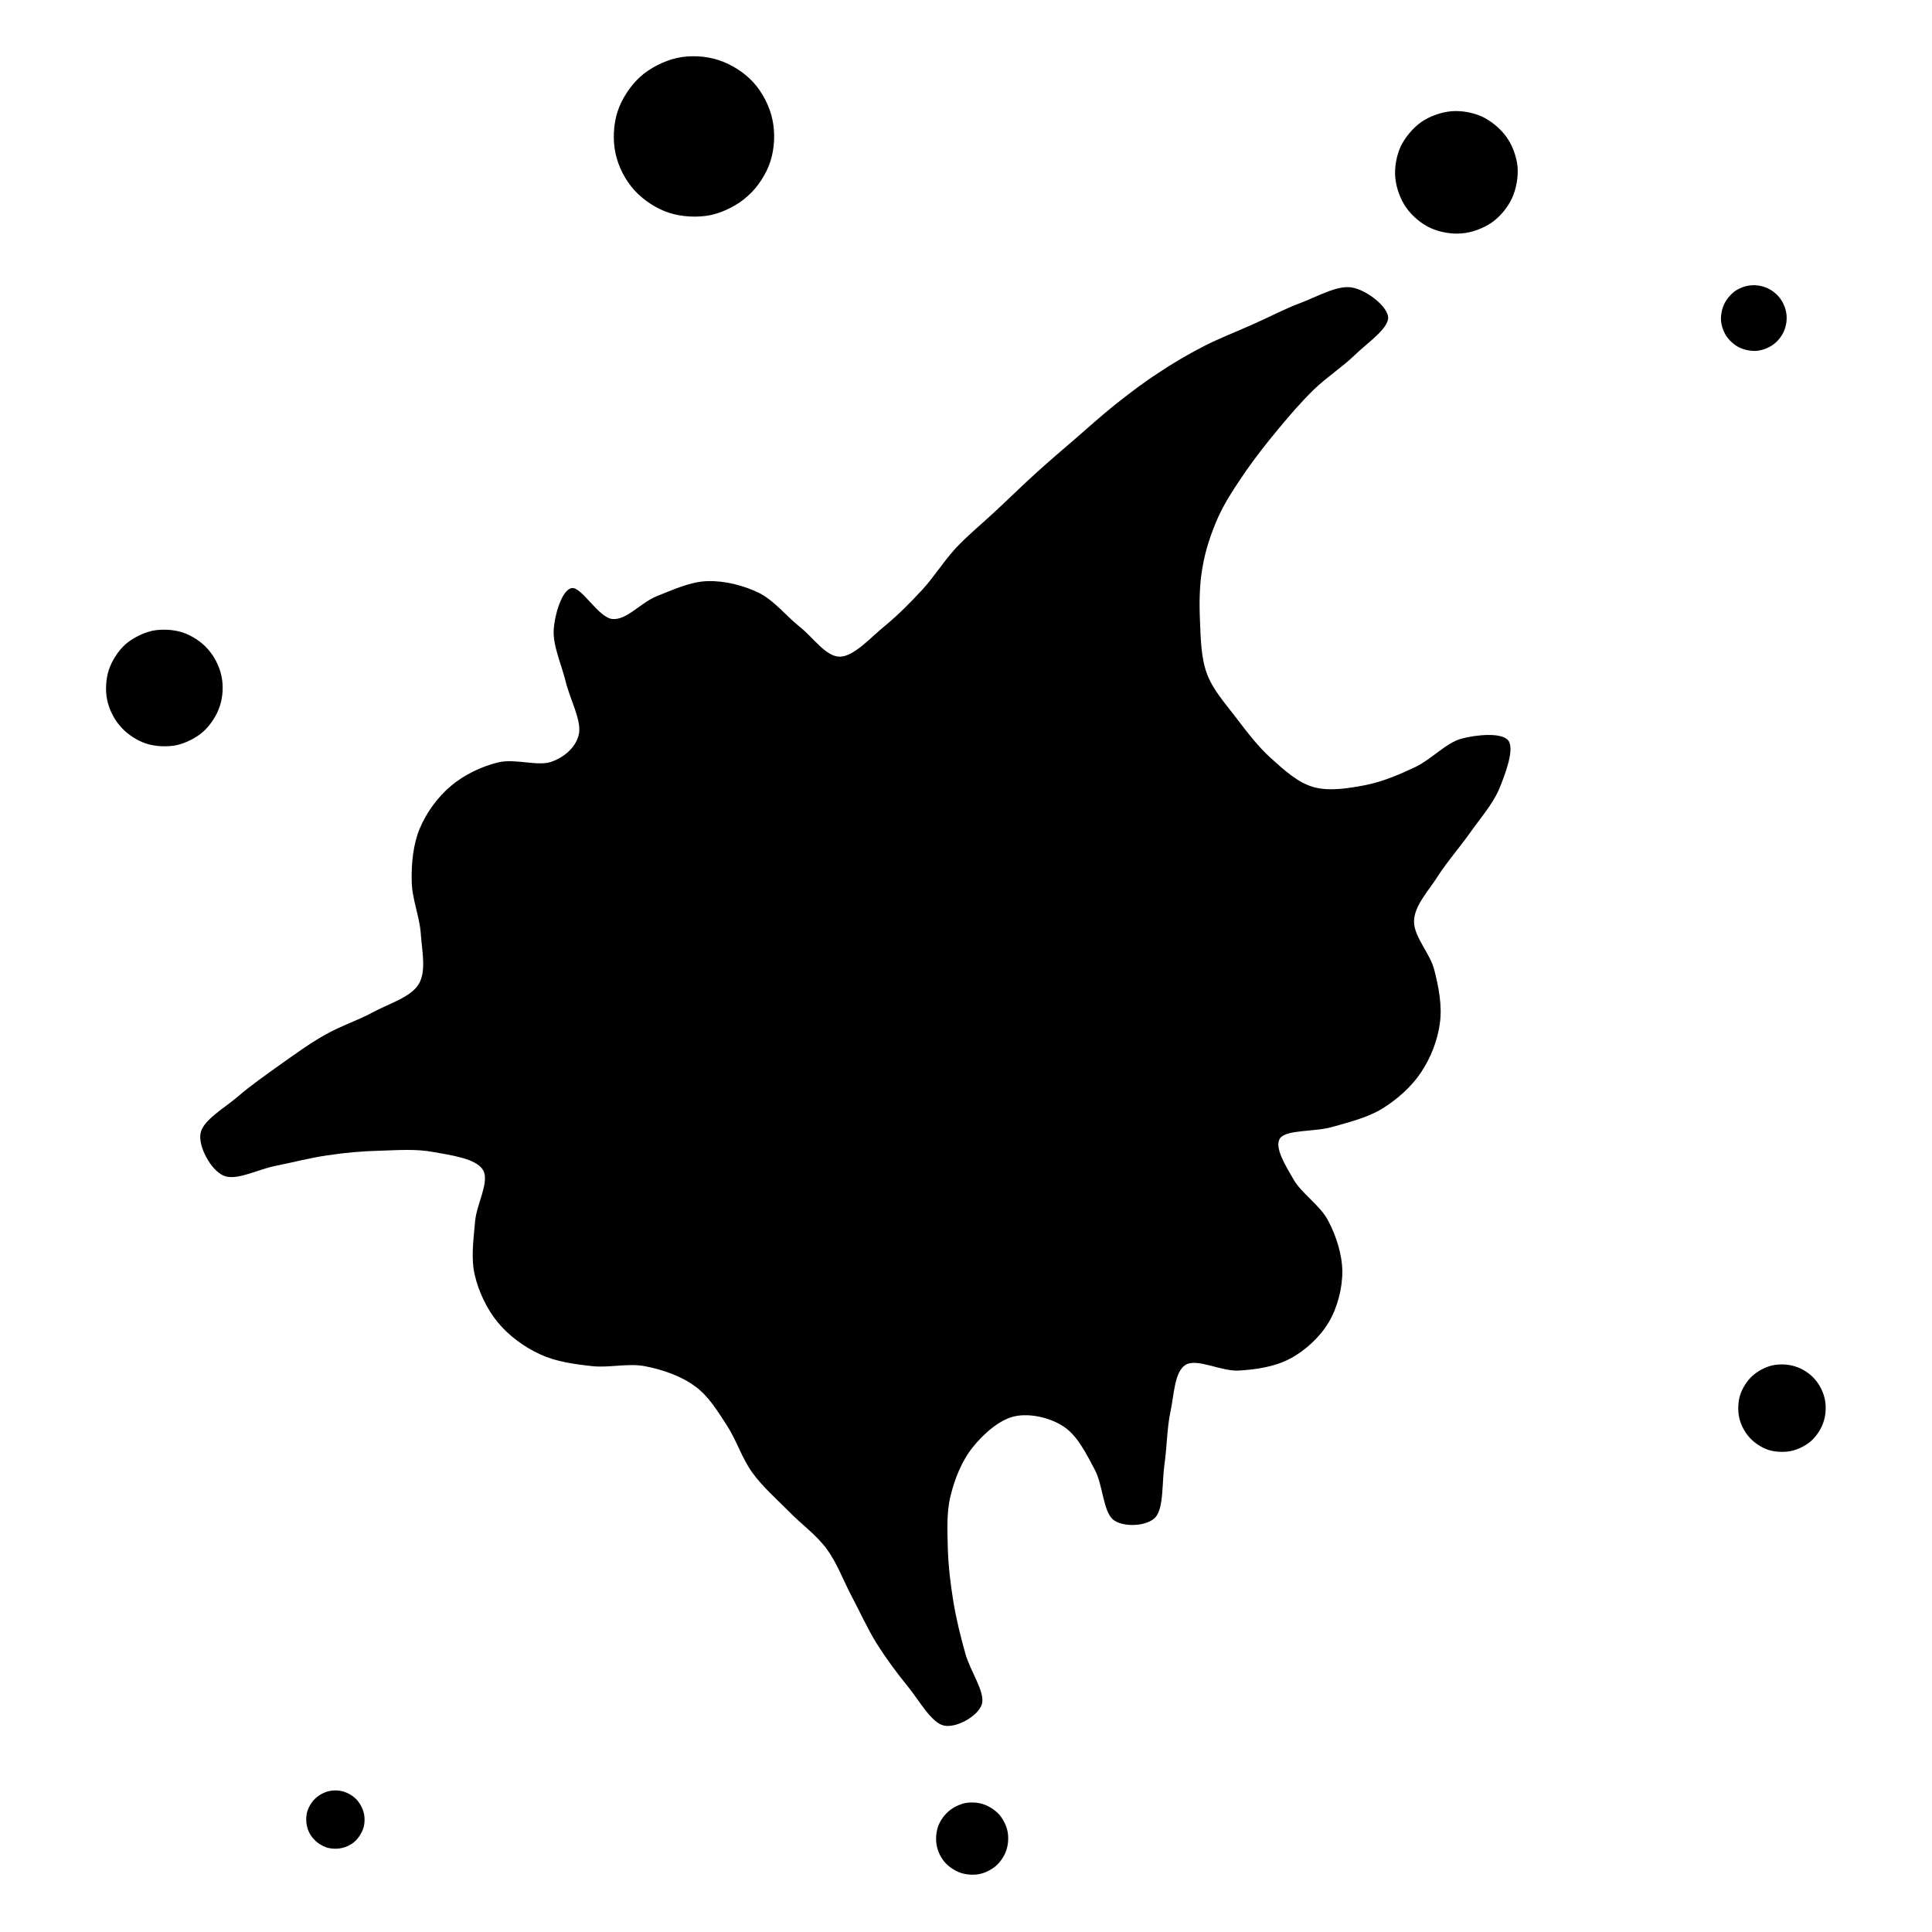
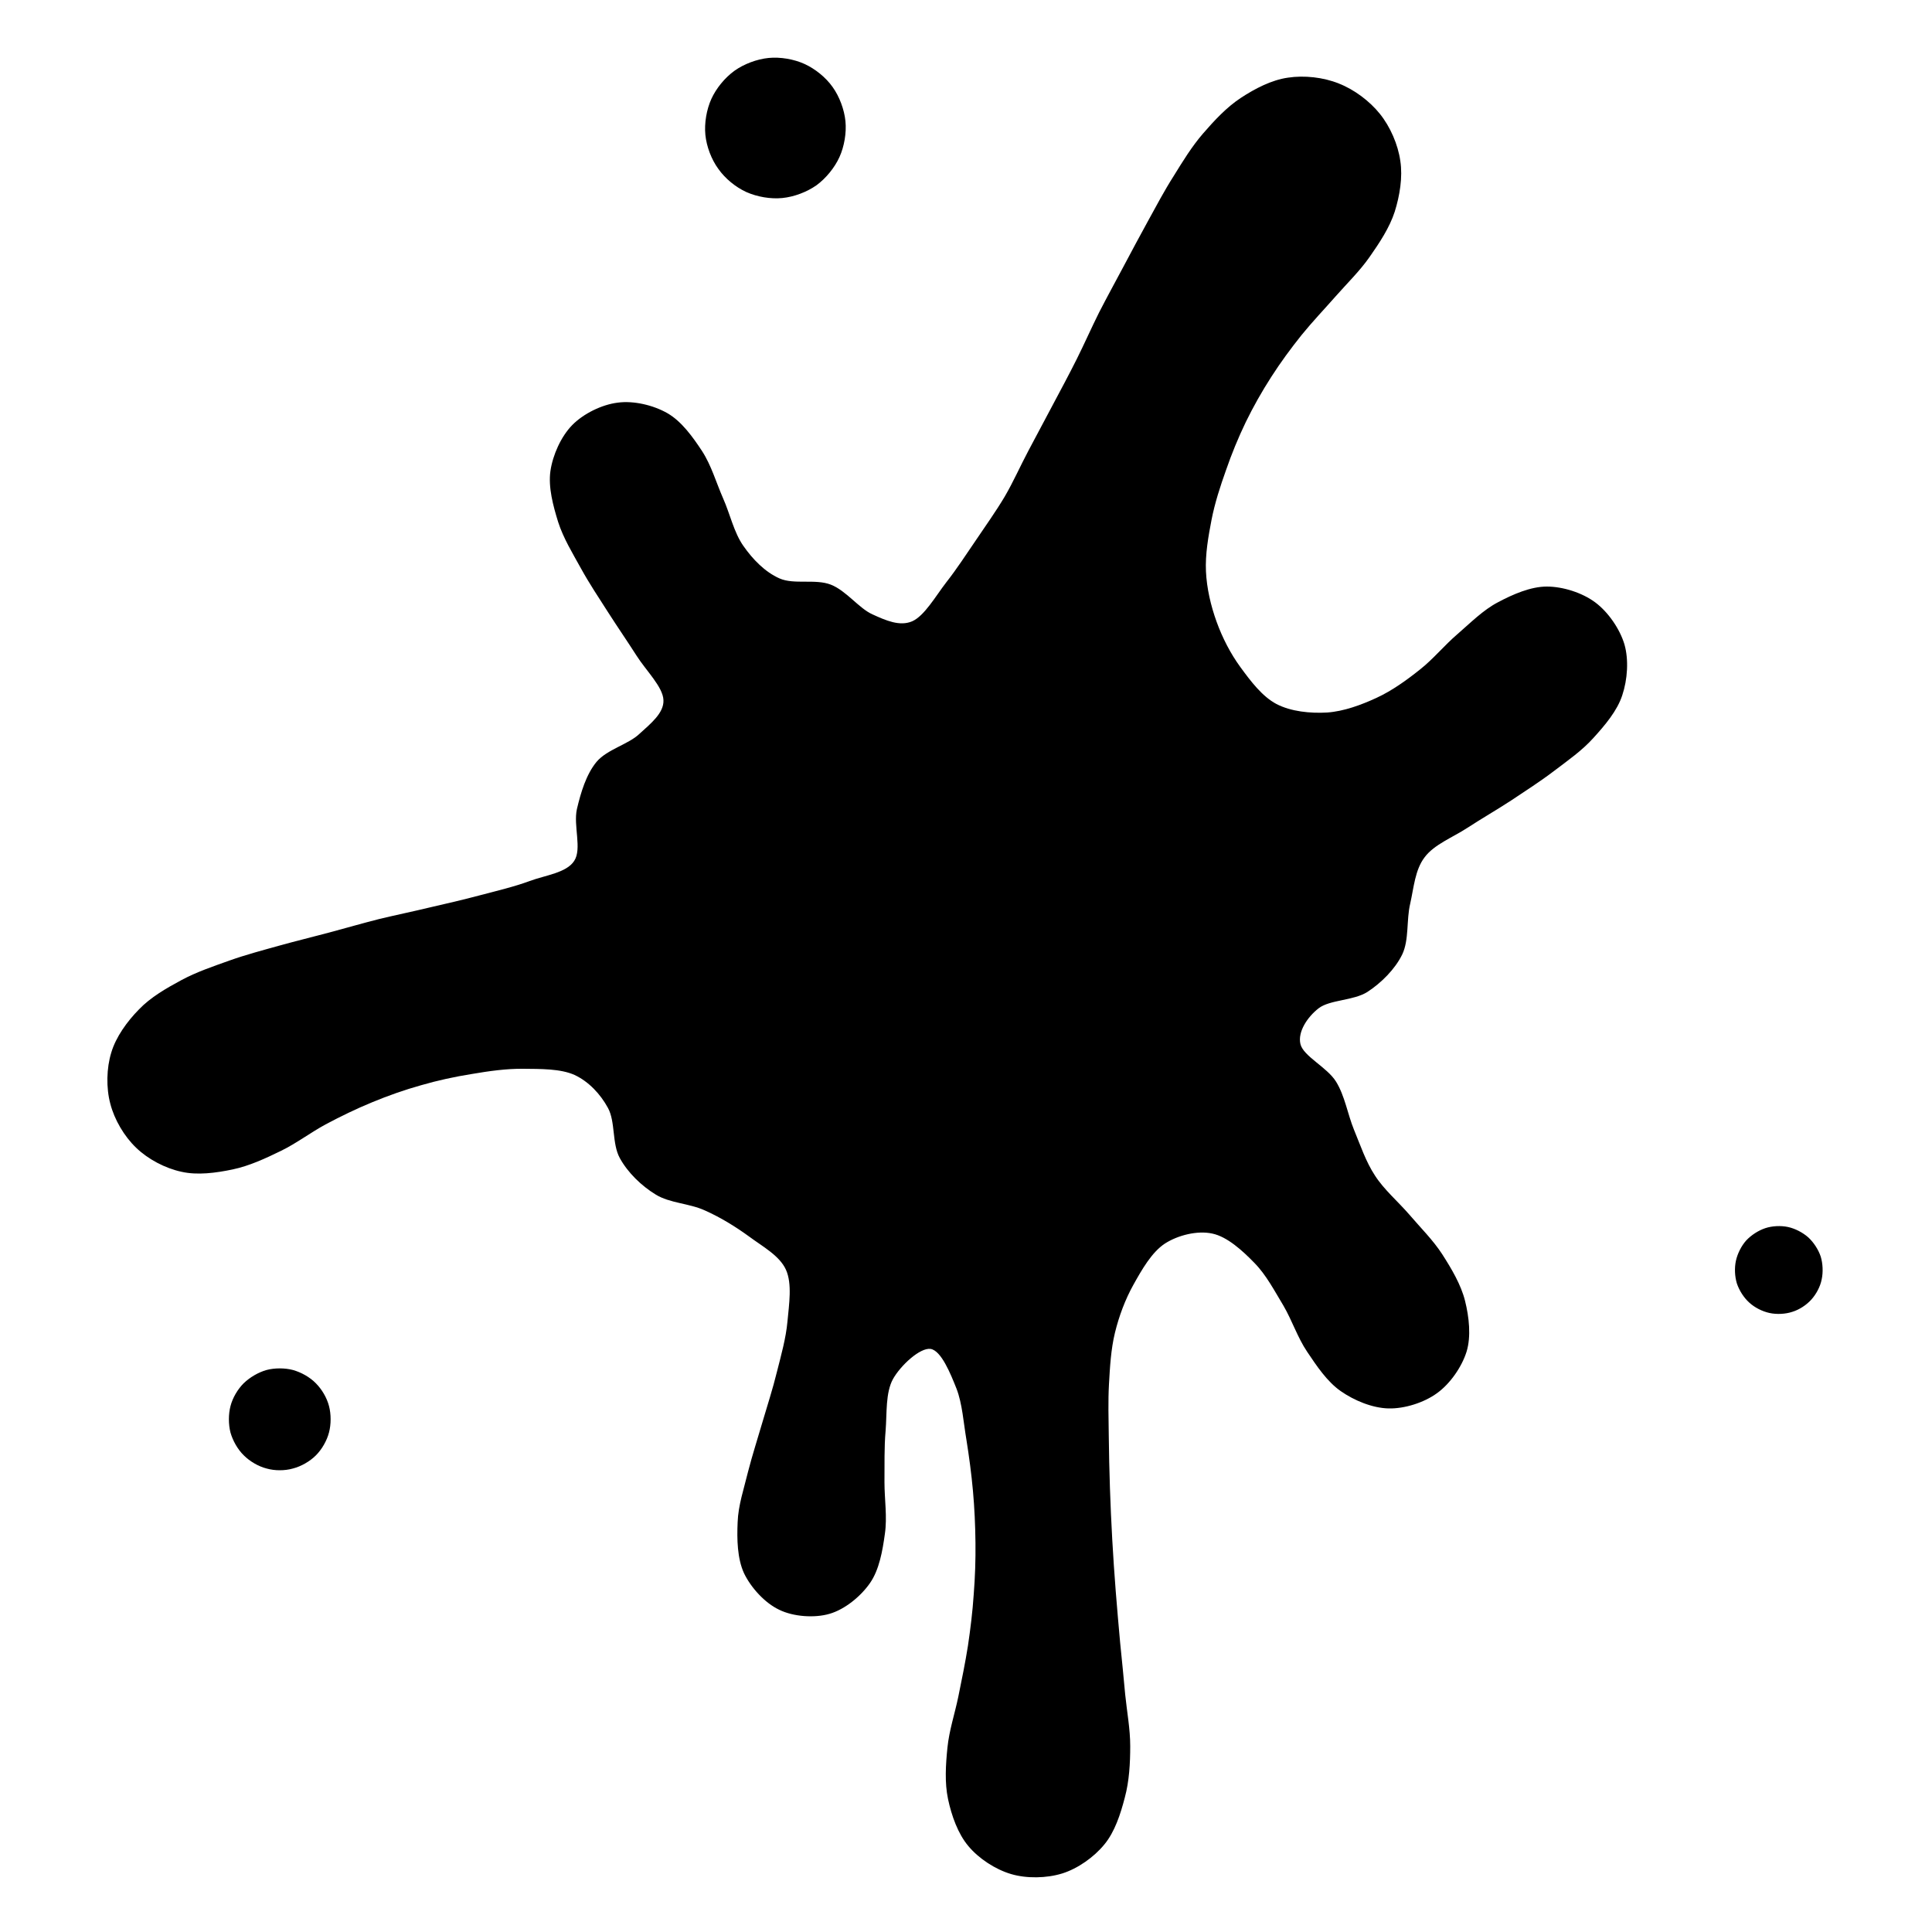
<svg xmlns="http://www.w3.org/2000/svg" viewBox="0 0 100 100" width="100" height="100" role="img" aria-label="Sloppy">
-   <path d="M37.19 3.11C37.85 3.32,38.54 3.76,39 4.27C39.47 4.79,39.84 5.51,39.98 6.19C40.13 6.86,40.09 7.68,39.88 8.34C39.67 9,39.23 9.68,38.71 10.14C38.2 10.61,37.47 10.98,36.8 11.13C36.12 11.27,35.31 11.23,34.65 11.02C33.99 10.81,33.31 10.37,32.84 9.85C32.37 9.34,32 8.62,31.86 7.94C31.71 7.26,31.75 6.45,31.96 5.79C32.17 5.13,32.62 4.45,33.13 3.98C33.64 3.52,34.37 3.15,35.04 3C35.72 2.85,36.53 2.89,37.19 3.11ZM76.72 6.04C77.2 6.27,77.68 6.67,77.98 7.1C78.29 7.53,78.5 8.12,78.55 8.64C78.59 9.17,78.48 9.78,78.26 10.26C78.04 10.74,77.64 11.22,77.21 11.52C76.77 11.82,76.19 12.04,75.66 12.08C75.14 12.13,74.52 12.02,74.04 11.8C73.56 11.58,73.09 11.18,72.78 10.74C72.48 10.31,72.27 9.73,72.22 9.2C72.17 8.67,72.28 8.06,72.5 7.58C72.73 7.1,73.13 6.63,73.56 6.32C73.99 6.02,74.58 5.81,75.1 5.76C75.63 5.71,76.24 5.82,76.72 6.04ZM91.49 14.92C91.75 15.04,92.01 15.25,92.17 15.49C92.33 15.72,92.45 16.03,92.47 16.31C92.5 16.59,92.44 16.92,92.32 17.18C92.2 17.44,91.99 17.69,91.76 17.85C91.52 18.02,91.21 18.13,90.93 18.16C90.65 18.18,90.32 18.12,90.06 18C89.81 17.89,89.55 17.67,89.39 17.44C89.22 17.21,89.11 16.9,89.08 16.61C89.06 16.33,89.12 16,89.24 15.75C89.36 15.49,89.57 15.24,89.8 15.07C90.03 14.91,90.34 14.79,90.63 14.77C90.91 14.74,91.24 14.8,91.49 14.92ZM71.85 16.43C71.87 17.01,70.76 17.76,70.12 18.38C69.48 19,68.67 19.52,68.01 20.16C67.35 20.8,66.75 21.5,66.17 22.2C65.58 22.91,65.01 23.63,64.49 24.38C63.97 25.14,63.44 25.92,63.06 26.75C62.69 27.58,62.39 28.47,62.24 29.37C62.08 30.26,62.07 31.21,62.11 32.13C62.15 33.05,62.16 34.03,62.47 34.87C62.78 35.71,63.43 36.42,63.98 37.15C64.54 37.88,65.12 38.65,65.79 39.25C66.46 39.85,67.17 40.51,67.99 40.74C68.81 40.97,69.82 40.8,70.71 40.63C71.59 40.45,72.46 40.08,73.28 39.69C74.1 39.29,74.83 38.47,75.62 38.24C76.42 38.02,77.74 37.9,78.07 38.33C78.4 38.76,77.93 40.03,77.6 40.83C77.26 41.63,76.6 42.38,76.07 43.13C75.54 43.88,74.91 44.59,74.43 45.34C73.95 46.1,73.22 46.85,73.19 47.66C73.16 48.47,74.02 49.33,74.24 50.21C74.47 51.1,74.65 52.06,74.53 52.94C74.42 53.83,74.05 54.77,73.55 55.51C73.06 56.25,72.31 56.91,71.55 57.38C70.78 57.85,69.84 58.08,68.96 58.33C68.08 58.59,66.6 58.46,66.26 58.91C65.93 59.37,66.55 60.35,66.96 61.06C67.37 61.77,68.32 62.38,68.74 63.17C69.16 63.96,69.47 64.93,69.48 65.81C69.48 66.69,69.22 67.7,68.77 68.45C68.32 69.2,67.56 69.91,66.78 70.32C66 70.74,65.01 70.89,64.11 70.94C63.21 70.99,61.96 70.29,61.37 70.64C60.78 71,60.77 72.22,60.58 73.08C60.4 73.94,60.4 74.91,60.27 75.82C60.14 76.73,60.24 78.06,59.8 78.54C59.36 79.01,58.14 79.07,57.62 78.66C57.1 78.24,57.09 76.88,56.67 76.08C56.24 75.27,55.77 74.31,55.07 73.85C54.38 73.38,53.3 73.13,52.51 73.31C51.73 73.48,50.9 74.22,50.35 74.91C49.79 75.6,49.41 76.55,49.2 77.43C48.98 78.31,49.04 79.27,49.06 80.18C49.09 81.1,49.2 82.01,49.35 82.92C49.5 83.82,49.72 84.72,49.97 85.6C50.21 86.48,51.01 87.59,50.82 88.21C50.63 88.83,49.48 89.47,48.84 89.31C48.2 89.16,47.56 87.99,46.98 87.28C46.4 86.57,45.85 85.82,45.36 85.04C44.88 84.26,44.5 83.41,44.07 82.6C43.64 81.78,43.32 80.89,42.78 80.16C42.24 79.43,41.47 78.89,40.83 78.23C40.19 77.58,39.47 76.96,38.94 76.22C38.4 75.48,38.12 74.54,37.63 73.79C37.14 73.04,36.68 72.26,35.97 71.75C35.27 71.23,34.3 70.89,33.41 70.72C32.52 70.54,31.55 70.81,30.64 70.71C29.73 70.61,28.77 70.48,27.96 70.1C27.14 69.73,26.33 69.13,25.77 68.45C25.2 67.76,24.77 66.85,24.57 65.98C24.37 65.11,24.51 64.13,24.59 63.23C24.66 62.33,25.36 61.16,25 60.56C24.65 59.96,23.32 59.79,22.44 59.63C21.55 59.46,20.61 59.53,19.7 59.56C18.78 59.58,17.86 59.66,16.95 59.8C16.04 59.93,15.14 60.17,14.24 60.35C13.34 60.53,12.21 61.14,11.57 60.85C10.92 60.57,10.25 59.35,10.38 58.66C10.5 57.98,11.62 57.35,12.31 56.76C12.99 56.17,13.76 55.64,14.51 55.1C15.26 54.57,16.01 54.02,16.81 53.57C17.61 53.11,18.5 52.83,19.31 52.39C20.12 51.95,21.26 51.62,21.67 50.94C22.08 50.27,21.84 49.22,21.78 48.33C21.72 47.44,21.32 46.52,21.31 45.61C21.29 44.7,21.38 43.72,21.72 42.9C22.06 42.07,22.66 41.25,23.34 40.68C24.01 40.11,24.92 39.67,25.79 39.46C26.66 39.25,27.84 39.68,28.54 39.43C29.24 39.18,29.84 38.65,29.97 37.96C30.09 37.26,29.5 36.18,29.28 35.28C29.06 34.39,28.61 33.41,28.66 32.6C28.71 31.79,29.09 30.53,29.59 30.44C30.1 30.35,30.97 31.97,31.7 32.04C32.43 32.11,33.17 31.19,33.99 30.86C34.81 30.54,35.73 30.1,36.62 30.08C37.5 30.05,38.49 30.3,39.29 30.69C40.08 31.09,40.71 31.9,41.4 32.45C42.1 33,42.74 33.99,43.47 33.99C44.2 33.98,45.05 33.01,45.76 32.43C46.47 31.85,47.12 31.19,47.75 30.51C48.37 29.83,48.86 29.03,49.49 28.35C50.12 27.68,50.84 27.1,51.51 26.47C52.19 25.84,52.85 25.19,53.53 24.57C54.21 23.95,54.91 23.35,55.61 22.75C56.3 22.15,56.99 21.53,57.71 20.95C58.43 20.38,59.16 19.82,59.93 19.32C60.69 18.81,61.49 18.34,62.31 17.92C63.12 17.5,63.98 17.18,64.82 16.8C65.66 16.43,66.48 15.99,67.34 15.67C68.19 15.35,69.22 14.75,69.97 14.88C70.72 15,71.82 15.85,71.85 16.43ZM9.44 32.73C9.92 32.89,10.42 33.21,10.75 33.59C11.09 33.96,11.36 34.49,11.46 34.98C11.57 35.47,11.54 36.06,11.38 36.54C11.23 37.02,10.9 37.52,10.53 37.86C10.16 38.19,9.63 38.46,9.14 38.57C8.64 38.67,8.05 38.64,7.57 38.49C7.09 38.33,6.6 38.01,6.26 37.63C5.92 37.26,5.65 36.73,5.55 36.24C5.44 35.75,5.48 35.15,5.63 34.68C5.79 34.2,6.11 33.7,6.48 33.36C6.86 33.03,7.39 32.76,7.88 32.65C8.37 32.55,8.96 32.58,9.44 32.73ZM92.93 70.73C93.29 70.84,93.66 71.08,93.91 71.36C94.17 71.64,94.37 72.04,94.45 72.41C94.53 72.78,94.51 73.22,94.39 73.58C94.28 73.94,94.04 74.31,93.76 74.57C93.48 74.82,93.09 75.02,92.72 75.1C92.35 75.18,91.9 75.16,91.54 75.05C91.18 74.93,90.81 74.69,90.56 74.41C90.3 74.13,90.1 73.74,90.02 73.37C89.94 73,89.96 72.56,90.07 72.2C90.19 71.84,90.43 71.46,90.71 71.21C90.99 70.96,91.38 70.75,91.75 70.67C92.12 70.59,92.57 70.61,92.93 70.73ZM17.8 92.74C18.04 92.81,18.29 92.97,18.46 93.15C18.63 93.33,18.77 93.59,18.83 93.84C18.89 94.08,18.88 94.38,18.81 94.62C18.73 94.86,18.58 95.11,18.39 95.29C18.21 95.46,17.95 95.6,17.7 95.65C17.46 95.71,17.16 95.7,16.92 95.63C16.68 95.55,16.43 95.4,16.26 95.21C16.08 95.03,15.94 94.77,15.89 94.52C15.83 94.28,15.84 93.98,15.91 93.74C15.99 93.5,16.14 93.25,16.33 93.08C16.51 92.91,16.77 92.77,17.02 92.71C17.26 92.65,17.56 92.66,17.8 92.74ZM50.91 93.39C51.2 93.49,51.51 93.69,51.72 93.92C51.92 94.16,52.09 94.48,52.15 94.79C52.21 95.09,52.19 95.46,52.09 95.76C52 96.05,51.79 96.36,51.56 96.57C51.33 96.77,51 96.94,50.7 97C50.39 97.06,50.03 97.04,49.73 96.94C49.43 96.84,49.13 96.64,48.92 96.41C48.71 96.18,48.55 95.85,48.49 95.55C48.42 95.24,48.45 94.87,48.54 94.58C48.64 94.28,48.84 93.98,49.08 93.77C49.31 93.56,49.64 93.4,49.94 93.33C50.25 93.27,50.61 93.29,50.91 93.39Z" fill="currentColor" />
+   <path d="M41.64 3.31C42.19 3.56,42.75 4.01,43.1 4.51C43.45 5,43.7 5.67,43.76 6.27C43.82 6.87,43.7 7.58,43.45 8.13C43.2 8.68,42.75 9.23,42.26 9.59C41.76 9.94,41.1 10.19,40.49 10.25C39.89 10.31,39.19 10.19,38.63 9.94C38.08 9.69,37.53 9.24,37.18 8.74C36.82 8.25,36.57 7.58,36.51 6.98C36.45 6.38,36.57 5.67,36.82 5.12C37.07 4.57,37.52 4.02,38.02 3.66C38.51 3.31,39.18 3.06,39.78 3C40.39 2.94,41.09 3.06,41.64 3.31ZM69.29 4.32C70.09 4.63,70.89 5.23,71.42 5.89C71.96 6.56,72.36 7.48,72.48 8.33C72.61 9.17,72.45 10.13,72.19 10.96C71.92 11.79,71.4 12.57,70.89 13.3C70.38 14.03,69.73 14.66,69.14 15.33C68.55 16,67.93 16.65,67.37 17.34C66.81 18.04,66.28 18.76,65.8 19.51C65.31 20.27,64.87 21.05,64.48 21.85C64.09 22.66,63.75 23.49,63.46 24.33C63.16 25.17,62.88 26.03,62.71 26.9C62.54 27.78,62.38 28.69,62.42 29.57C62.46 30.45,62.67 31.35,62.97 32.18C63.27 33.01,63.69 33.83,64.21 34.54C64.73 35.25,65.33 36.05,66.07 36.44C66.82 36.83,67.82 36.93,68.69 36.88C69.55 36.82,70.45 36.49,71.25 36.12C72.05 35.75,72.8 35.21,73.49 34.66C74.19 34.11,74.76 33.4,75.44 32.82C76.11 32.24,76.77 31.57,77.54 31.17C78.31 30.76,79.23 30.36,80.06 30.36C80.9 30.36,81.9 30.68,82.57 31.18C83.24 31.68,83.84 32.55,84.08 33.35C84.31 34.15,84.24 35.17,83.97 35.98C83.71 36.79,83.07 37.54,82.48 38.19C81.89 38.85,81.14 39.37,80.43 39.91C79.72 40.45,78.97 40.93,78.22 41.43C77.47 41.92,76.7 42.36,75.95 42.85C75.2 43.34,74.23 43.71,73.74 44.37C73.24 45.02,73.18 45.94,72.99 46.78C72.79 47.62,72.94 48.64,72.58 49.4C72.21 50.16,71.5 50.87,70.78 51.34C70.06 51.8,68.83 51.74,68.25 52.19C67.67 52.64,67.16 53.41,67.31 54.04C67.46 54.67,68.69 55.24,69.15 55.98C69.61 56.72,69.75 57.66,70.08 58.47C70.42 59.29,70.69 60.12,71.17 60.85C71.64 61.58,72.36 62.19,72.94 62.86C73.52 63.54,74.17 64.18,74.65 64.92C75.13 65.67,75.62 66.49,75.83 67.33C76.04 68.17,76.15 69.17,75.91 69.96C75.66 70.76,75.05 71.63,74.38 72.11C73.71 72.6,72.7 72.92,71.87 72.9C71.03 72.88,70.09 72.49,69.39 72C68.69 71.51,68.15 70.7,67.66 69.97C67.16 69.23,66.88 68.35,66.43 67.58C65.97 66.82,65.54 65.99,64.93 65.37C64.32 64.74,63.52 64.01,62.75 63.85C61.98 63.68,60.97 63.93,60.29 64.37C59.61 64.82,59.1 65.72,58.67 66.49C58.24 67.26,57.92 68.12,57.71 68.98C57.5 69.84,57.45 70.76,57.4 71.65C57.35 72.54,57.38 73.44,57.39 74.33C57.4 75.22,57.42 76.12,57.45 77.01C57.48 77.9,57.52 78.8,57.57 79.69C57.62 80.58,57.68 81.47,57.75 82.36C57.82 83.26,57.9 84.15,57.98 85.04C58.07 85.93,58.16 86.82,58.24 87.71C58.33 88.6,58.5 89.49,58.5 90.38C58.5 91.26,58.45 92.19,58.22 93.04C58 93.89,57.7 94.82,57.16 95.47C56.62 96.13,55.78 96.72,54.98 96.97C54.17 97.22,53.14 97.24,52.33 97C51.52 96.76,50.66 96.2,50.12 95.55C49.58 94.91,49.25 93.97,49.07 93.12C48.89 92.27,48.95 91.33,49.04 90.45C49.13 89.56,49.42 88.7,49.6 87.83C49.78 86.95,49.96 86.07,50.1 85.19C50.23 84.31,50.34 83.42,50.4 82.52C50.47 81.63,50.5 80.74,50.49 79.85C50.48 78.95,50.44 78.06,50.36 77.17C50.28 76.28,50.16 75.39,50.02 74.51C49.87 73.63,49.81 72.66,49.51 71.88C49.2 71.1,48.72 69.91,48.17 69.82C47.62 69.74,46.61 70.68,46.22 71.38C45.83 72.09,45.91 73.15,45.84 74.04C45.76 74.93,45.79 75.82,45.78 76.72C45.78 77.61,45.93 78.52,45.8 79.4C45.68 80.27,45.51 81.25,45.03 81.94C44.55 82.63,43.73 83.3,42.94 83.53C42.16 83.76,41.06 83.68,40.33 83.32C39.59 82.97,38.87 82.18,38.51 81.43C38.16 80.67,38.14 79.66,38.18 78.79C38.21 77.91,38.51 77.04,38.72 76.17C38.94 75.31,39.22 74.45,39.47 73.59C39.72 72.74,40 71.88,40.21 71.02C40.43 70.15,40.68 69.27,40.76 68.39C40.84 67.51,41.01 66.45,40.68 65.72C40.35 64.99,39.47 64.52,38.77 64C38.07 63.49,37.29 63.01,36.48 62.65C35.67 62.28,34.67 62.28,33.94 61.83C33.2 61.38,32.49 60.69,32.08 59.94C31.67 59.19,31.86 58.07,31.47 57.35C31.08 56.63,30.47 55.98,29.74 55.64C29.01 55.31,27.97 55.33,27.08 55.32C26.2 55.31,25.3 55.44,24.42 55.59C23.54 55.73,22.66 55.92,21.8 56.17C20.94 56.41,20.09 56.71,19.27 57.05C18.44 57.39,17.64 57.78,16.85 58.2C16.06 58.63,15.34 59.18,14.54 59.57C13.74 59.96,12.9 60.35,12.04 60.53C11.18 60.71,10.22 60.84,9.39 60.65C8.55 60.47,7.66 60,7.05 59.41C6.43 58.82,5.92 57.95,5.71 57.13C5.49 56.31,5.51 55.29,5.76 54.48C6 53.67,6.58 52.87,7.19 52.25C7.79 51.62,8.61 51.15,9.39 50.73C10.17 50.31,11.03 50.02,11.87 49.72C12.71 49.42,13.58 49.19,14.44 48.95C15.3 48.71,16.17 48.5,17.03 48.27C17.89 48.04,18.75 47.79,19.62 47.57C20.49 47.36,21.37 47.18,22.24 46.97C23.11 46.77,23.98 46.57,24.84 46.34C25.71 46.11,26.61 45.9,27.42 45.6C28.23 45.3,29.32 45.18,29.72 44.56C30.13 43.94,29.67 42.74,29.86 41.88C30.06 41.03,30.34 40.08,30.88 39.43C31.42 38.79,32.52 38.53,33.09 37.99C33.67 37.46,34.37 36.91,34.34 36.24C34.32 35.56,33.43 34.7,32.95 33.94C32.47 33.19,31.96 32.45,31.48 31.7C31 30.95,30.5 30.2,30.07 29.42C29.64 28.64,29.16 27.86,28.89 27.02C28.63 26.18,28.37 25.22,28.49 24.38C28.61 23.55,29.04 22.59,29.62 22C30.2 21.41,31.15 20.94,31.98 20.84C32.8 20.73,33.82 20.97,34.55 21.39C35.28 21.81,35.86 22.62,36.34 23.35C36.82 24.09,37.07 24.98,37.43 25.8C37.79 26.61,37.99 27.57,38.48 28.26C38.96 28.95,39.6 29.61,40.35 29.94C41.1 30.27,42.2 29.95,43 30.26C43.8 30.57,44.46 31.49,45.16 31.8C45.86 32.12,46.57 32.43,47.21 32.16C47.85 31.88,48.43 30.85,48.98 30.14C49.53 29.44,50.02 28.68,50.52 27.95C51.02 27.21,51.54 26.48,52 25.71C52.45 24.94,52.81 24.12,53.23 23.33C53.65 22.54,54.07 21.75,54.49 20.96C54.91 20.17,55.33 19.39,55.73 18.59C56.13 17.79,56.49 16.97,56.89 16.17C57.3 15.37,57.73 14.59,58.15 13.8C58.57 13.01,58.99 12.22,59.42 11.44C59.85 10.66,60.27 9.86,60.75 9.11C61.22 8.35,61.69 7.58,62.27 6.91C62.85 6.24,63.49 5.55,64.22 5.07C64.95 4.59,65.81 4.14,66.66 4.02C67.5 3.89,68.5 4,69.29 4.32ZM92.55 63.51C92.92 63.59,93.32 63.8,93.6 64.05C93.88 64.31,94.12 64.68,94.24 65.04C94.35 65.4,94.37 65.85,94.29 66.22C94.22 66.59,94.01 66.98,93.76 67.26C93.5 67.55,93.13 67.79,92.77 67.9C92.41 68.02,91.96 68.04,91.59 67.96C91.22 67.88,90.82 67.68,90.54 67.42C90.26 67.17,90.02 66.79,89.9 66.43C89.79 66.07,89.77 65.63,89.85 65.26C89.93 64.89,90.13 64.49,90.38 64.21C90.64 63.93,91.01 63.69,91.37 63.57C91.73 63.45,92.18 63.43,92.55 63.51ZM15.16 70.91C15.59 71.03,16.04 71.28,16.35 71.6C16.66 71.91,16.92 72.35,17.03 72.78C17.14 73.2,17.14 73.72,17.03 74.14C16.92 74.57,16.66 75.02,16.35 75.33C16.04 75.64,15.59 75.9,15.16 76.01C14.74 76.13,14.22 76.13,13.8 76.01C13.37 75.9,12.93 75.64,12.62 75.33C12.3 75.02,12.05 74.57,11.93 74.15C11.82 73.72,11.82 73.2,11.93 72.78C12.04 72.35,12.3 71.91,12.61 71.6C12.93 71.29,13.37 71.03,13.8 70.91C14.22 70.8,14.74 70.8,15.16 70.91Z" fill="currentColor" />
</svg>
